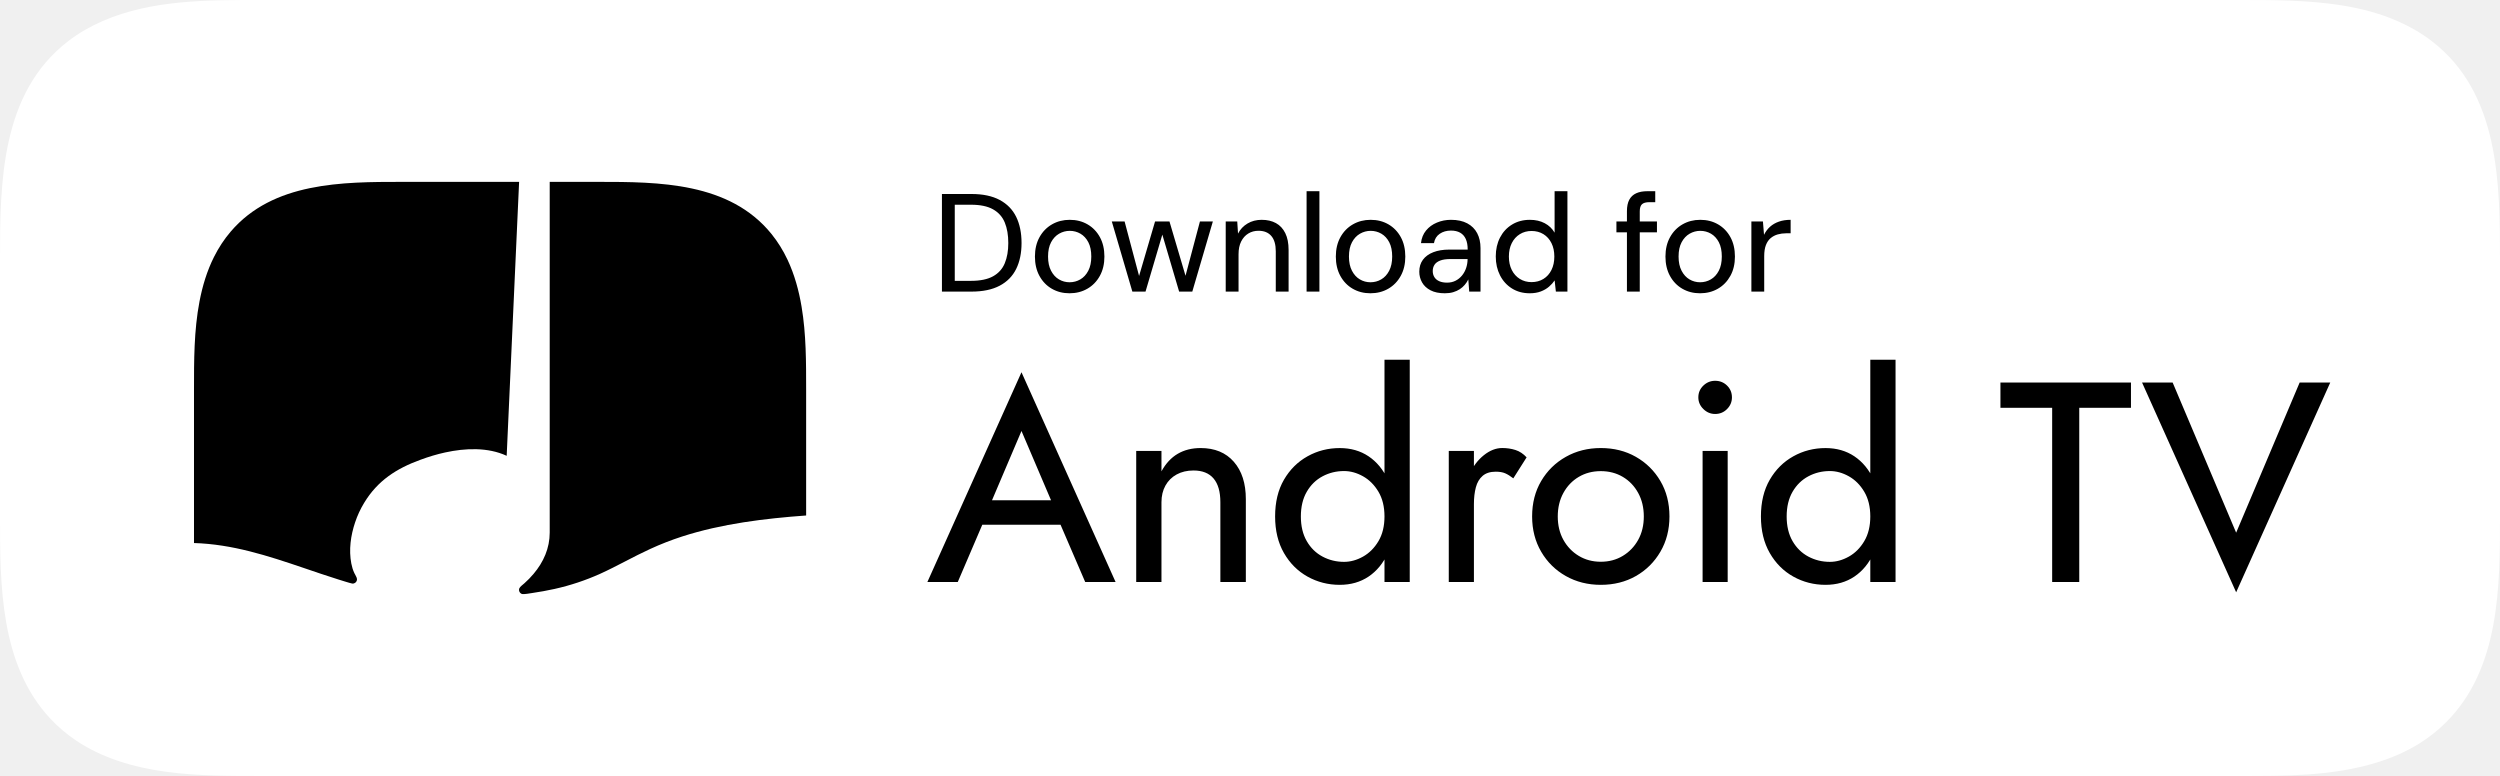
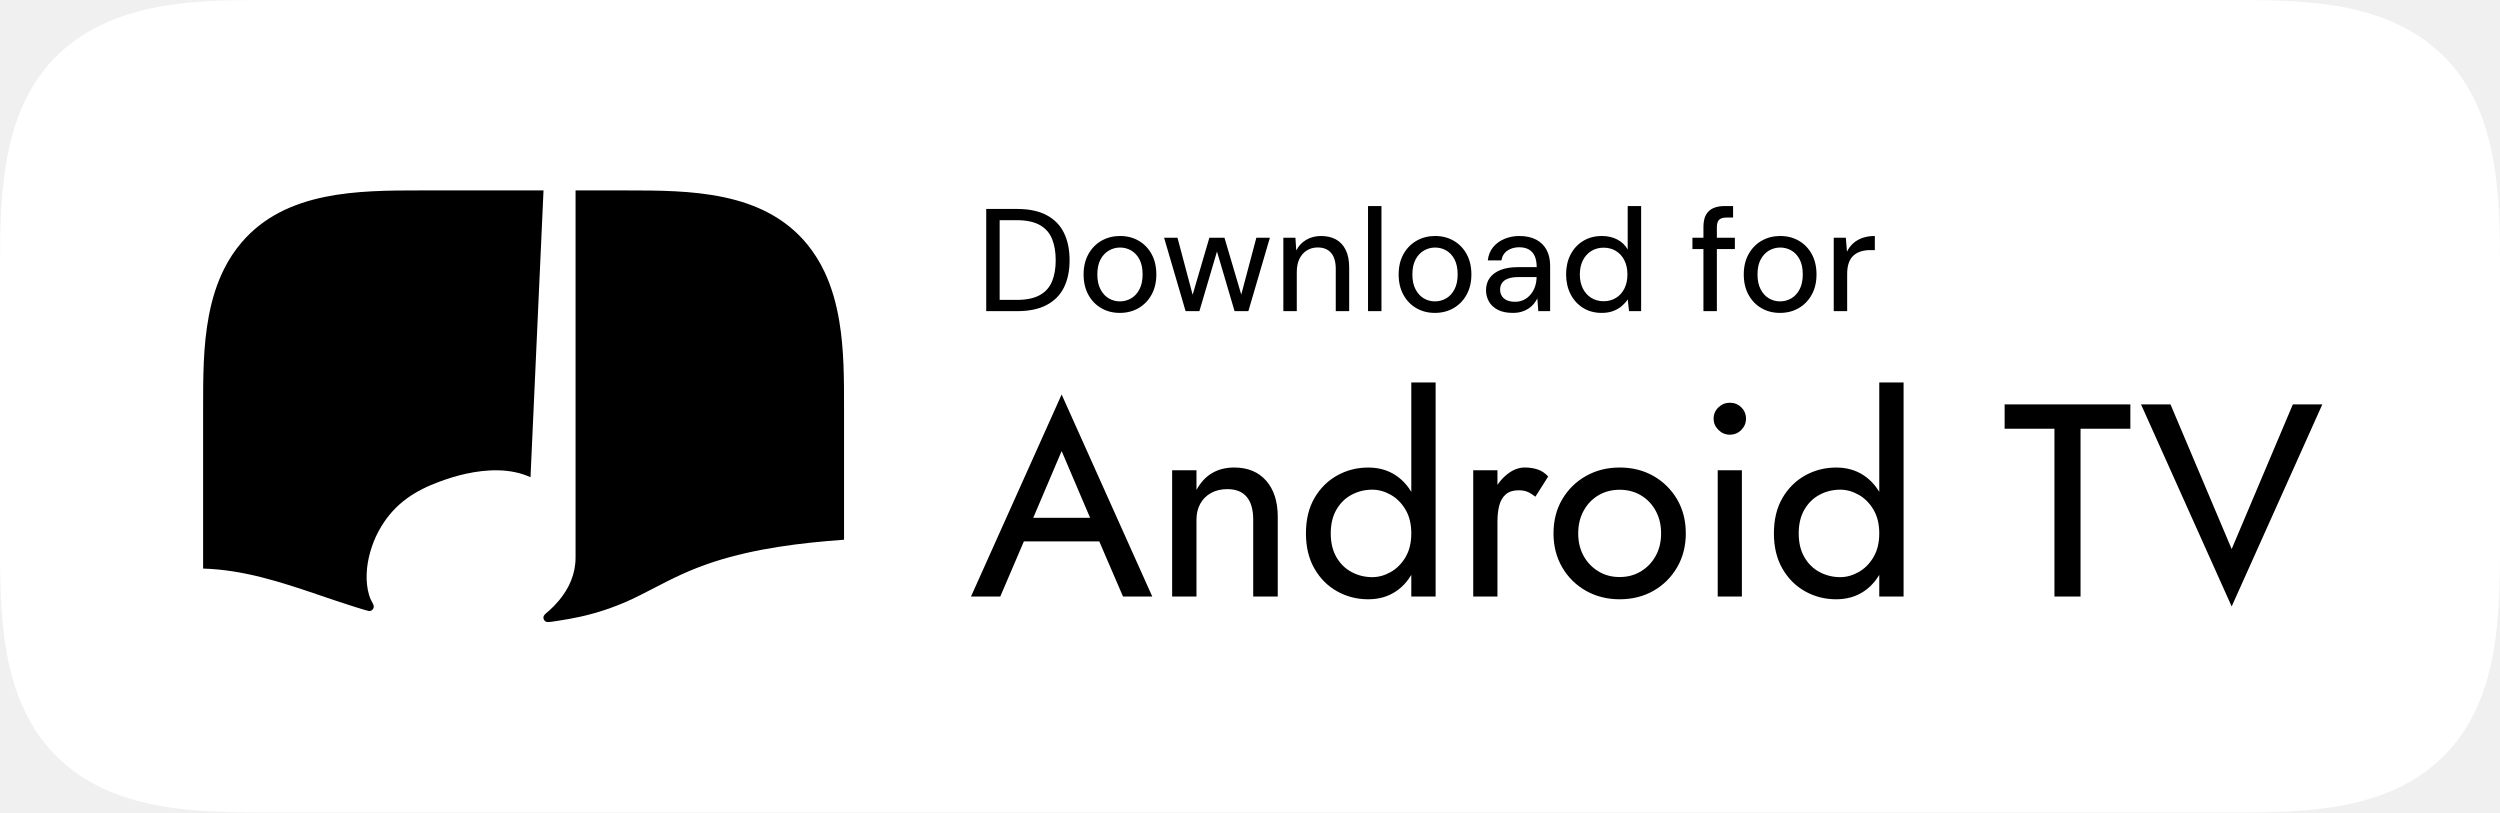
- <svg xmlns="http://www.w3.org/2000/svg" viewBox="0 0 206.19 64" width="824.76" height="256">
-   <path d="M184.69 0C187.48 0 190.3 0 193.06 0.43C194.65 0.68 196.23 1.08 197.71 1.73C198.72 2.17 199.69 2.72 200.56 3.39C206.15 7.68 206.19 15.1 206.19 21.5L206.19 42.5C206.19 48.34 206.19 55.13 201.75 59.56C201.1 60.22 200.36 60.8 199.57 61.3C198.47 61.99 197.26 62.51 196.02 62.89C192.37 64.02 188.47 64 184.69 64L21.5 64C20.24 64 18.98 64 17.73 63.96C15.03 63.88 12.3 63.62 9.73 62.75C8.51 62.34 7.34 61.79 6.28 61.08C5.51 60.56 4.8 59.96 4.16 59.28C-0.01 54.82 0 48.21 0 42.5L0 21.5C0 15.1 0.04 7.68 5.63 3.39C6.5 2.72 7.47 2.17 8.48 1.73C12.54 -0.03 17.16 0 21.5 0L184.69 0Z" fill="#FFFFFF" />
+ <svg xmlns="http://www.w3.org/2000/svg" viewBox="0 0 196.93 64" width="787.72" height="256">
+   <path d="M175.43 0C178.22 0 181.04 0 183.8 0.43C185.39 0.68 186.97 1.08 188.45 1.73C189.46 2.17 190.43 2.72 191.3 3.39C196.89 7.68 196.93 15.1 196.93 21.5L196.93 42.5C196.93 48.34 196.93 55.13 192.49 59.56C191.84 60.22 191.1 60.8 190.31 61.3C189.21 61.99 188 62.51 186.76 62.89C183.11 64.02 179.21 64 175.43 64L21.5 64C20.24 64 18.98 64 17.73 63.96C15.03 63.88 12.3 63.62 9.73 62.75C8.51 62.34 7.34 61.79 6.28 61.08C5.51 60.56 4.8 59.96 4.16 59.28C-0.01 54.82 0 48.21 0 42.5L0 21.5C0 15.1 0.04 7.68 5.63 3.39C6.5 2.72 7.47 2.17 8.48 1.73C12.54 -0.03 17.16 0 21.5 0L175.43 0Z" fill="#FFFFFF" />
  <g fill="#000000">
    <path transform="translate(16 15) scale(0.504871)" d="M58.11 0L58.11 57.29C58.11 59.84 57.1 62.12 55.47 64.04C55.01 64.59 54.51 65.1 53.98 65.57C53.75 65.78 53.27 66.12 53.15 66.39C53.08 66.56 53.08 66.75 53.15 66.92C53.23 67.11 53.38 67.25 53.57 67.32C53.87 67.41 54.87 67.22 55.22 67.17C56.45 66.99 57.68 66.77 58.9 66.5C61.46 65.93 63.96 65.1 66.36 64.02C69.12 62.77 71.74 61.24 74.5 59.98C76.21 59.19 77.96 58.51 79.75 57.93C86.22 55.84 93.25 54.99 100 54.5L100 34C100 29.47 100.01 24.9 99.26 20.42C98.82 17.78 98.11 15.17 96.97 12.74C96.26 11.23 95.38 9.8 94.33 8.5C87.47 0.04 75.94 0 66 0L58.11 0ZM0 59C6.29 59.19 12.03 61.07 17.92 63.07C19.82 63.72 21.72 64.37 23.64 64.97C24.04 65.09 25.43 65.54 25.81 65.61C25.9 65.63 25.99 65.63 26.08 65.61C26.41 65.53 26.64 65.24 26.63 64.9C26.62 64.62 26.32 64.19 26.2 63.92C25.96 63.42 25.81 62.9 25.7 62.35C25.27 60.12 25.6 57.76 26.32 55.62C26.69 54.51 27.19 53.43 27.8 52.43C29.99 48.81 33.08 46.82 36.99 45.4C38.31 44.91 39.66 44.5 41.04 44.2C44.3 43.49 47.99 43.32 51.08 44.75L53.11 0L34 0C24.24 0 12.91 0.03 6 8.12C4.92 9.38 4.01 10.78 3.27 12.26C2.12 14.55 1.38 17.02 0.9 19.53C-0.01 24.29 0 29.17 0 34L0 59Z" />
-     <path transform="translate(2.97 0)" d="M74.717 24.05V16H77.151Q78.56 16 79.479 16.49Q80.397 16.981 80.84 17.883Q81.283 18.786 81.283 20.045Q81.283 21.283 80.84 22.181Q80.397 23.079 79.479 23.564Q78.56 24.05 77.15 24.05ZM75.775 23.163H77.118Q78.259 23.163 78.935 22.787Q79.61 22.412 79.9 21.711Q80.19 21.011 80.19 20.045Q80.19 19.058 79.9 18.353Q79.61 17.647 78.935 17.266Q78.259 16.885 77.118 16.885H75.775ZM85.237 24.188Q84.426 24.188 83.778 23.813Q83.131 23.438 82.759 22.755Q82.387 22.072 82.387 21.163Q82.387 20.242 82.765 19.561Q83.142 18.88 83.794 18.505Q84.446 18.13 85.258 18.13Q86.081 18.13 86.727 18.505Q87.373 18.88 87.745 19.559Q88.117 20.239 88.117 21.162Q88.117 22.074 87.739 22.756Q87.362 23.438 86.711 23.813Q86.06 24.188 85.237 24.188ZM85.242 23.28Q85.725 23.28 86.131 23.043Q86.538 22.807 86.786 22.332Q87.035 21.857 87.035 21.158Q87.035 20.449 86.792 19.98Q86.548 19.512 86.143 19.275Q85.738 19.039 85.259 19.039Q84.79 19.039 84.38 19.275Q83.969 19.512 83.719 19.981Q83.469 20.451 83.469 21.16Q83.469 21.858 83.718 22.332Q83.966 22.807 84.368 23.043Q84.77 23.28 85.242 23.28ZM90.422 24.05 88.728 18.268H89.783L91.075 23.129L90.871 23.12L92.294 18.268H93.484L94.917 23.118L94.705 23.127L95.995 18.268H97.061L95.366 24.05H94.28L92.786 18.983H93.003L91.508 24.05ZM98.122 24.05V18.268H99.073L99.137 19.266Q99.409 18.738 99.92 18.434Q100.43 18.13 101.089 18.13Q101.771 18.13 102.266 18.402Q102.76 18.673 103.034 19.226Q103.308 19.779 103.308 20.617V24.05H102.251V20.727Q102.251 19.889 101.882 19.461Q101.513 19.033 100.824 19.033Q100.356 19.033 99.984 19.26Q99.612 19.487 99.396 19.916Q99.18 20.345 99.18 20.971V24.05ZM104.792 24.05V15.77H105.85V24.05ZM110.054 24.188Q109.243 24.188 108.595 23.813Q107.948 23.438 107.576 22.755Q107.204 22.072 107.204 21.163Q107.204 20.242 107.582 19.561Q107.959 18.88 108.611 18.505Q109.263 18.13 110.075 18.13Q110.898 18.13 111.544 18.505Q112.19 18.88 112.562 19.559Q112.934 20.239 112.934 21.162Q112.934 22.074 112.556 22.756Q112.179 23.438 111.528 23.813Q110.877 24.188 110.054 24.188ZM110.059 23.28Q110.542 23.28 110.948 23.043Q111.355 22.807 111.603 22.332Q111.852 21.857 111.852 21.158Q111.852 20.449 111.609 19.98Q111.365 19.512 110.96 19.275Q110.555 19.039 110.076 19.039Q109.607 19.039 109.197 19.275Q108.786 19.512 108.536 19.981Q108.286 20.451 108.286 21.16Q108.286 21.858 108.535 22.332Q108.783 22.807 109.185 23.043Q109.587 23.28 110.059 23.28ZM116.195 24.188Q115.486 24.188 115.016 23.944Q114.547 23.7 114.317 23.293Q114.087 22.886 114.087 22.409Q114.087 21.829 114.386 21.424Q114.686 21.018 115.242 20.802Q115.797 20.585 116.563 20.585H118.079Q118.079 20.061 117.923 19.714Q117.767 19.367 117.459 19.192Q117.152 19.017 116.698 19.017Q116.163 19.017 115.775 19.28Q115.386 19.543 115.297 20.053H114.227Q114.295 19.436 114.646 19.01Q114.997 18.583 115.542 18.357Q116.087 18.13 116.699 18.13Q117.501 18.13 118.044 18.42Q118.587 18.711 118.862 19.233Q119.137 19.756 119.137 20.467V24.05H118.205L118.13 23.046Q118.014 23.285 117.836 23.493Q117.658 23.702 117.422 23.856Q117.186 24.009 116.881 24.099Q116.575 24.188 116.195 24.188ZM116.377 23.311Q116.767 23.311 117.079 23.153Q117.391 22.994 117.613 22.721Q117.835 22.448 117.95 22.106Q118.064 21.764 118.07 21.396V21.365H116.658Q116.132 21.365 115.807 21.491Q115.482 21.618 115.34 21.84Q115.197 22.062 115.197 22.349Q115.197 22.642 115.334 22.86Q115.471 23.077 115.736 23.194Q116.002 23.311 116.377 23.311ZM123.196 24.188Q122.363 24.188 121.73 23.792Q121.097 23.397 120.746 22.709Q120.395 22.022 120.395 21.15Q120.395 20.274 120.746 19.593Q121.098 18.911 121.736 18.521Q122.375 18.13 123.211 18.13Q123.903 18.13 124.431 18.409Q124.958 18.687 125.247 19.19V15.77H126.305V24.05H125.352L125.25 23.126Q125.069 23.4 124.788 23.643Q124.506 23.886 124.112 24.037Q123.718 24.188 123.196 24.188ZM123.346 23.268Q123.903 23.268 124.328 23.004Q124.753 22.741 124.989 22.266Q125.225 21.792 125.225 21.159Q125.225 20.525 124.989 20.051Q124.753 19.577 124.328 19.313Q123.902 19.05 123.345 19.05Q122.805 19.05 122.379 19.314Q121.954 19.577 121.715 20.051Q121.477 20.525 121.477 21.158Q121.477 21.791 121.715 22.266Q121.954 22.741 122.379 23.004Q122.805 23.268 123.346 23.268ZM131.213 24.05V17.416Q131.213 16.838 131.406 16.475Q131.6 16.112 131.976 15.941Q132.352 15.77 132.893 15.77H133.548V16.675H133.059Q132.637 16.675 132.454 16.845Q132.271 17.014 132.271 17.438V24.05ZM130.346 19.16V18.268H133.689V19.16ZM137.24 24.188Q136.429 24.188 135.781 23.813Q135.134 23.438 134.762 22.755Q134.39 22.072 134.39 21.163Q134.39 20.242 134.768 19.561Q135.145 18.88 135.797 18.505Q136.449 18.13 137.261 18.13Q138.084 18.13 138.73 18.505Q139.376 18.88 139.748 19.559Q140.12 20.239 140.12 21.162Q140.12 22.074 139.742 22.756Q139.365 23.438 138.714 23.813Q138.063 24.188 137.24 24.188ZM137.245 23.28Q137.728 23.28 138.134 23.043Q138.541 22.807 138.789 22.332Q139.038 21.857 139.038 21.158Q139.038 20.449 138.795 19.98Q138.551 19.512 138.146 19.275Q137.741 19.039 137.262 19.039Q136.793 19.039 136.383 19.275Q135.972 19.512 135.722 19.981Q135.472 20.451 135.472 21.16Q135.472 21.858 135.721 22.332Q135.969 22.807 136.371 23.043Q136.773 23.28 137.245 23.28ZM141.477 24.05V18.268H142.43L142.519 19.366Q142.712 18.973 143.019 18.699Q143.327 18.424 143.752 18.277Q144.177 18.13 144.714 18.13V19.241H144.346Q143.978 19.241 143.649 19.334Q143.32 19.428 143.068 19.639Q142.816 19.849 142.675 20.214Q142.535 20.578 142.535 21.123V24.05Z" />
-     <path transform="translate(2.97 0)" d="M76.978 43.277H85.673L85.021 41.259H77.63ZM81.278 35.545 84.038 42.015 84.186 42.55 86.533 48H89.039L81.278 30.701L73.517 48H76.023L78.418 42.408L78.562 41.928ZM97.681 41.42V48H99.782V41.167Q99.782 39.219 98.792 38.086Q97.803 36.953 96.051 36.953Q94.978 36.953 94.167 37.426Q93.356 37.899 92.823 38.873V37.19H90.74V48H92.823V41.42Q92.823 40.64 93.15 40.05Q93.478 39.459 94.077 39.131Q94.676 38.804 95.466 38.804Q96.563 38.804 97.122 39.465Q97.681 40.126 97.681 41.42ZM111.217 29.67V48H113.3V29.67ZM102.196 42.595Q102.196 44.343 102.925 45.611Q103.655 46.879 104.872 47.557Q106.088 48.235 107.528 48.235Q108.891 48.235 109.906 47.553Q110.92 46.872 111.501 45.603Q112.081 44.334 112.081 42.595Q112.081 40.832 111.501 39.575Q110.92 38.318 109.906 37.636Q108.891 36.955 107.528 36.955Q106.088 36.955 104.872 37.633Q103.655 38.311 102.925 39.567Q102.196 40.824 102.196 42.595ZM104.32 42.595Q104.32 41.397 104.807 40.558Q105.293 39.718 106.109 39.284Q106.926 38.85 107.877 38.85Q108.673 38.85 109.446 39.282Q110.218 39.715 110.718 40.554Q111.217 41.394 111.217 42.595Q111.217 43.796 110.718 44.636Q110.218 45.475 109.446 45.908Q108.673 46.34 107.877 46.34Q106.926 46.34 106.109 45.906Q105.293 45.472 104.807 44.632Q104.32 43.791 104.32 42.595ZM118.593 37.19H116.519V48H118.593ZM121.842 39.452 122.938 37.721Q122.531 37.278 122.022 37.115Q121.513 36.951 120.926 36.951Q120.156 36.951 119.416 37.54Q118.676 38.128 118.212 39.128Q117.747 40.127 117.747 41.42L118.593 41.57Q118.593 40.794 118.753 40.192Q118.913 39.59 119.312 39.246Q119.712 38.903 120.394 38.903Q120.864 38.903 121.171 39.036Q121.478 39.17 121.842 39.452ZM123.393 42.595Q123.393 44.225 124.141 45.505Q124.889 46.785 126.174 47.51Q127.459 48.235 129.057 48.235Q130.676 48.235 131.95 47.51Q133.224 46.785 133.972 45.505Q134.72 44.225 134.72 42.595Q134.72 40.941 133.972 39.672Q133.224 38.403 131.95 37.678Q130.676 36.953 129.057 36.953Q127.459 36.953 126.174 37.678Q124.889 38.403 124.141 39.672Q123.393 40.941 123.393 42.595ZM125.508 42.595Q125.508 41.502 125.973 40.654Q126.438 39.805 127.241 39.331Q128.043 38.857 129.057 38.857Q130.07 38.857 130.873 39.331Q131.675 39.805 132.14 40.654Q132.605 41.502 132.605 42.595Q132.605 43.688 132.14 44.526Q131.675 45.363 130.873 45.847Q130.07 46.331 129.057 46.331Q128.043 46.331 127.241 45.847Q126.438 45.363 125.973 44.526Q125.508 43.688 125.508 42.595ZM137.102 32.774Q137.102 33.33 137.517 33.736Q137.931 34.143 138.488 34.143Q139.068 34.143 139.471 33.736Q139.874 33.33 139.874 32.774Q139.874 32.197 139.471 31.801Q139.068 31.406 138.488 31.406Q137.931 31.406 137.517 31.801Q137.102 32.197 137.102 32.774ZM137.453 37.19V48H139.522V37.19ZM151.285 29.67V48H153.367V29.67ZM142.264 42.595Q142.264 44.343 142.993 45.611Q143.722 46.879 144.939 47.557Q146.156 48.235 147.595 48.235Q148.958 48.235 149.973 47.553Q150.988 46.872 151.568 45.603Q152.148 44.334 152.148 42.595Q152.148 40.832 151.568 39.575Q150.988 38.318 149.973 37.636Q148.958 36.955 147.595 36.955Q146.156 36.955 144.939 37.633Q143.722 38.311 142.993 39.567Q142.264 40.824 142.264 42.595ZM144.387 42.595Q144.387 41.397 144.874 40.558Q145.361 39.718 146.177 39.284Q146.993 38.85 147.945 38.85Q148.741 38.85 149.513 39.282Q150.286 39.715 150.785 40.554Q151.285 41.394 151.285 42.595Q151.285 43.796 150.785 44.636Q150.286 45.475 149.513 45.908Q148.741 46.34 147.945 46.34Q146.993 46.34 146.177 45.906Q145.361 45.472 144.874 44.632Q144.387 43.791 144.387 42.595ZM162.018 33.633H166.284V48H168.519V33.633H172.784V31.55H162.018ZM181.459 43.934 176.221 31.55H173.698L181.459 48.849L189.22 31.55H186.696Z" />
+     <path transform="translate(2.97 0.46)" d="M74.717 24.05V16H77.151Q78.56 16 79.479 16.49Q80.397 16.981 80.84 17.883Q81.283 18.786 81.283 20.045Q81.283 21.283 80.84 22.181Q80.397 23.079 79.479 23.564Q78.56 24.05 77.15 24.05ZM75.775 23.163H77.118Q78.259 23.163 78.935 22.787Q79.61 22.412 79.9 21.711Q80.19 21.011 80.19 20.045Q80.19 19.058 79.9 18.353Q79.61 17.647 78.935 17.266Q78.259 16.885 77.118 16.885H75.775ZM85.237 24.188Q84.426 24.188 83.778 23.813Q83.131 23.438 82.759 22.755Q82.387 22.072 82.387 21.163Q82.387 20.242 82.765 19.561Q83.142 18.88 83.794 18.505Q84.446 18.13 85.258 18.13Q86.081 18.13 86.727 18.505Q87.373 18.88 87.745 19.559Q88.117 20.239 88.117 21.162Q88.117 22.074 87.739 22.756Q87.362 23.438 86.711 23.813Q86.06 24.188 85.237 24.188ZM85.242 23.28Q85.725 23.28 86.131 23.043Q86.538 22.807 86.786 22.332Q87.035 21.857 87.035 21.158Q87.035 20.449 86.792 19.98Q86.548 19.512 86.143 19.275Q85.738 19.039 85.259 19.039Q84.79 19.039 84.38 19.275Q83.969 19.512 83.719 19.981Q83.469 20.451 83.469 21.16Q83.469 21.858 83.718 22.332Q83.966 22.807 84.368 23.043Q84.77 23.28 85.242 23.28ZM90.422 24.05 88.728 18.268H89.783L91.075 23.129L90.871 23.12L92.294 18.268H93.484L94.917 23.118L94.705 23.127L95.995 18.268H97.061L95.366 24.05H94.28L92.786 18.983H93.003L91.508 24.05ZM98.122 24.05V18.268H99.073L99.137 19.266Q99.409 18.738 99.92 18.434Q100.43 18.13 101.089 18.13Q101.771 18.13 102.266 18.402Q102.76 18.673 103.034 19.226Q103.308 19.779 103.308 20.617V24.05H102.251V20.727Q102.251 19.889 101.882 19.461Q101.513 19.033 100.824 19.033Q100.356 19.033 99.984 19.26Q99.612 19.487 99.396 19.916Q99.18 20.345 99.18 20.971V24.05ZM104.792 24.05V15.77H105.85V24.05ZM110.054 24.188Q109.243 24.188 108.595 23.813Q107.948 23.438 107.576 22.755Q107.204 22.072 107.204 21.163Q107.204 20.242 107.582 19.561Q107.959 18.88 108.611 18.505Q109.263 18.13 110.075 18.13Q110.898 18.13 111.544 18.505Q112.19 18.88 112.562 19.559Q112.934 20.239 112.934 21.162Q112.934 22.074 112.556 22.756Q112.179 23.438 111.528 23.813Q110.877 24.188 110.054 24.188ZM110.059 23.28Q110.542 23.28 110.948 23.043Q111.355 22.807 111.603 22.332Q111.852 21.857 111.852 21.158Q111.852 20.449 111.609 19.98Q111.365 19.512 110.96 19.275Q110.555 19.039 110.076 19.039Q109.607 19.039 109.197 19.275Q108.786 19.512 108.536 19.981Q108.286 20.451 108.286 21.16Q108.286 21.858 108.535 22.332Q108.783 22.807 109.185 23.043Q109.587 23.28 110.059 23.28ZM116.195 24.188Q115.486 24.188 115.016 23.944Q114.547 23.7 114.317 23.293Q114.087 22.886 114.087 22.409Q114.087 21.829 114.386 21.424Q114.686 21.018 115.242 20.802Q115.797 20.585 116.563 20.585H118.079Q118.079 20.061 117.923 19.714Q117.767 19.367 117.459 19.192Q117.152 19.017 116.698 19.017Q116.163 19.017 115.775 19.28Q115.386 19.543 115.297 20.053H114.227Q114.295 19.436 114.646 19.01Q114.997 18.583 115.542 18.357Q116.087 18.13 116.699 18.13Q117.501 18.13 118.044 18.42Q118.587 18.711 118.862 19.233Q119.137 19.756 119.137 20.467V24.05H118.205L118.13 23.046Q118.014 23.285 117.836 23.493Q117.658 23.702 117.422 23.856Q117.186 24.009 116.881 24.099Q116.575 24.188 116.195 24.188ZM116.377 23.311Q116.767 23.311 117.079 23.153Q117.391 22.994 117.613 22.721Q117.835 22.448 117.95 22.106Q118.064 21.764 118.07 21.396V21.365H116.658Q116.132 21.365 115.807 21.491Q115.482 21.618 115.34 21.84Q115.197 22.062 115.197 22.349Q115.197 22.642 115.334 22.86Q115.471 23.077 115.736 23.194Q116.002 23.311 116.377 23.311ZM123.196 24.188Q122.363 24.188 121.73 23.792Q121.097 23.397 120.746 22.709Q120.395 22.022 120.395 21.15Q120.395 20.274 120.746 19.593Q121.098 18.911 121.736 18.521Q122.375 18.13 123.211 18.13Q123.903 18.13 124.431 18.409Q124.958 18.687 125.247 19.19V15.77H126.305V24.05H125.352L125.25 23.126Q125.069 23.4 124.788 23.643Q124.506 23.886 124.112 24.037Q123.718 24.188 123.196 24.188ZM123.346 23.268Q123.903 23.268 124.328 23.004Q124.753 22.741 124.989 22.266Q125.225 21.792 125.225 21.159Q125.225 20.525 124.989 20.051Q124.753 19.577 124.328 19.313Q123.902 19.05 123.345 19.05Q122.805 19.05 122.379 19.314Q121.954 19.577 121.715 20.051Q121.477 20.525 121.477 21.158Q121.477 21.791 121.715 22.266Q121.954 22.741 122.379 23.004Q122.805 23.268 123.346 23.268ZM131.213 24.05V17.416Q131.213 16.838 131.406 16.475Q131.6 16.112 131.976 15.941Q132.352 15.77 132.893 15.77H133.548V16.675H133.059Q132.637 16.675 132.454 16.845Q132.271 17.014 132.271 17.438V24.05ZM130.346 19.16V18.268H133.689V19.16ZM137.24 24.188Q136.429 24.188 135.781 23.813Q135.134 23.438 134.762 22.755Q134.39 22.072 134.39 21.163Q134.39 20.242 134.768 19.561Q135.145 18.88 135.797 18.505Q136.449 18.13 137.261 18.13Q138.084 18.13 138.73 18.505Q139.376 18.88 139.748 19.559Q140.12 20.239 140.12 21.162Q140.12 22.074 139.742 22.756Q139.365 23.438 138.714 23.813Q138.063 24.188 137.24 24.188ZM137.245 23.28Q137.728 23.28 138.134 23.043Q138.541 22.807 138.789 22.332Q139.038 21.857 139.038 21.158Q139.038 20.449 138.795 19.98Q138.551 19.512 138.146 19.275Q137.741 19.039 137.262 19.039Q136.793 19.039 136.383 19.275Q135.972 19.512 135.722 19.981Q135.472 20.451 135.472 21.16Q135.472 21.858 135.721 22.332Q135.969 22.807 136.371 23.043Q136.773 23.28 137.245 23.28ZM141.477 24.05V18.268H142.43L142.519 19.366Q142.712 18.973 143.019 18.699Q143.327 18.424 143.752 18.277Q144.177 18.13 144.714 18.13V19.241H144.346Q143.978 19.241 143.649 19.334Q143.32 19.428 143.068 19.639Q142.816 19.849 142.675 20.214Q142.535 20.578 142.535 21.123V24.05Z" />
+     <path transform="translate(8.8514 2.8303) scale(0.92)" d="M76.978 43.277H85.673L85.021 41.259H77.63ZM81.278 35.545 84.038 42.015 84.186 42.55 86.533 48H89.039L81.278 30.701L73.517 48H76.023L78.418 42.408L78.562 41.928ZM97.681 41.42V48H99.782V41.167Q99.782 39.219 98.792 38.086Q97.803 36.953 96.051 36.953Q94.978 36.953 94.167 37.426Q93.356 37.899 92.823 38.873V37.19H90.74V48H92.823V41.42Q92.823 40.64 93.15 40.05Q93.478 39.459 94.077 39.131Q94.676 38.804 95.466 38.804Q96.563 38.804 97.122 39.465Q97.681 40.126 97.681 41.42ZM111.217 29.67V48H113.3V29.67ZM102.196 42.595Q102.196 44.343 102.925 45.611Q103.655 46.879 104.872 47.557Q106.088 48.235 107.528 48.235Q108.891 48.235 109.906 47.553Q110.92 46.872 111.501 45.603Q112.081 44.334 112.081 42.595Q112.081 40.832 111.501 39.575Q110.92 38.318 109.906 37.636Q108.891 36.955 107.528 36.955Q106.088 36.955 104.872 37.633Q103.655 38.311 102.925 39.567Q102.196 40.824 102.196 42.595ZM104.32 42.595Q104.32 41.397 104.807 40.558Q105.293 39.718 106.109 39.284Q106.926 38.85 107.877 38.85Q108.673 38.85 109.446 39.282Q110.218 39.715 110.718 40.554Q111.217 41.394 111.217 42.595Q111.217 43.796 110.718 44.636Q110.218 45.475 109.446 45.908Q108.673 46.34 107.877 46.34Q106.926 46.34 106.109 45.906Q105.293 45.472 104.807 44.632Q104.32 43.791 104.32 42.595ZM118.593 37.19H116.519V48H118.593ZM121.842 39.452 122.938 37.721Q122.531 37.278 122.022 37.115Q121.513 36.951 120.926 36.951Q120.156 36.951 119.416 37.54Q118.676 38.128 118.212 39.128Q117.747 40.127 117.747 41.42L118.593 41.57Q118.593 40.794 118.753 40.192Q118.913 39.59 119.312 39.246Q119.712 38.903 120.394 38.903Q120.864 38.903 121.171 39.036Q121.478 39.17 121.842 39.452ZM123.393 42.595Q123.393 44.225 124.141 45.505Q124.889 46.785 126.174 47.51Q127.459 48.235 129.057 48.235Q130.676 48.235 131.95 47.51Q133.224 46.785 133.972 45.505Q134.72 44.225 134.72 42.595Q134.72 40.941 133.972 39.672Q133.224 38.403 131.95 37.678Q130.676 36.953 129.057 36.953Q127.459 36.953 126.174 37.678Q124.889 38.403 124.141 39.672Q123.393 40.941 123.393 42.595ZM125.508 42.595Q125.508 41.502 125.973 40.654Q126.438 39.805 127.241 39.331Q128.043 38.857 129.057 38.857Q130.07 38.857 130.873 39.331Q131.675 39.805 132.14 40.654Q132.605 41.502 132.605 42.595Q132.605 43.688 132.14 44.526Q131.675 45.363 130.873 45.847Q130.07 46.331 129.057 46.331Q128.043 46.331 127.241 45.847Q126.438 45.363 125.973 44.526Q125.508 43.688 125.508 42.595ZM137.102 32.774Q137.102 33.33 137.517 33.736Q137.931 34.143 138.488 34.143Q139.068 34.143 139.471 33.736Q139.874 33.33 139.874 32.774Q139.874 32.197 139.471 31.801Q139.068 31.406 138.488 31.406Q137.931 31.406 137.517 31.801Q137.102 32.197 137.102 32.774ZM137.453 37.19V48H139.522V37.19ZM151.285 29.67V48H153.367V29.67ZM142.264 42.595Q142.264 44.343 142.993 45.611Q143.722 46.879 144.939 47.557Q146.156 48.235 147.595 48.235Q148.958 48.235 149.973 47.553Q150.988 46.872 151.568 45.603Q152.148 44.334 152.148 42.595Q152.148 40.832 151.568 39.575Q150.988 38.318 149.973 37.636Q148.958 36.955 147.595 36.955Q146.156 36.955 144.939 37.633Q143.722 38.311 142.993 39.567Q142.264 40.824 142.264 42.595ZM144.387 42.595Q144.387 41.397 144.874 40.558Q145.361 39.718 146.177 39.284Q146.993 38.85 147.945 38.85Q148.741 38.85 149.513 39.282Q150.286 39.715 150.785 40.554Q151.285 41.394 151.285 42.595Q151.285 43.796 150.785 44.636Q150.286 45.475 149.513 45.908Q148.741 46.34 147.945 46.34Q146.993 46.34 146.177 45.906Q145.361 45.472 144.874 44.632Q144.387 43.791 144.387 42.595ZM162.018 33.633H166.284V48H168.519V33.633H172.784V31.55H162.018ZM181.459 43.934 176.221 31.55H173.698L181.459 48.849L189.22 31.55H186.696Z" />
  </g>
</svg>
